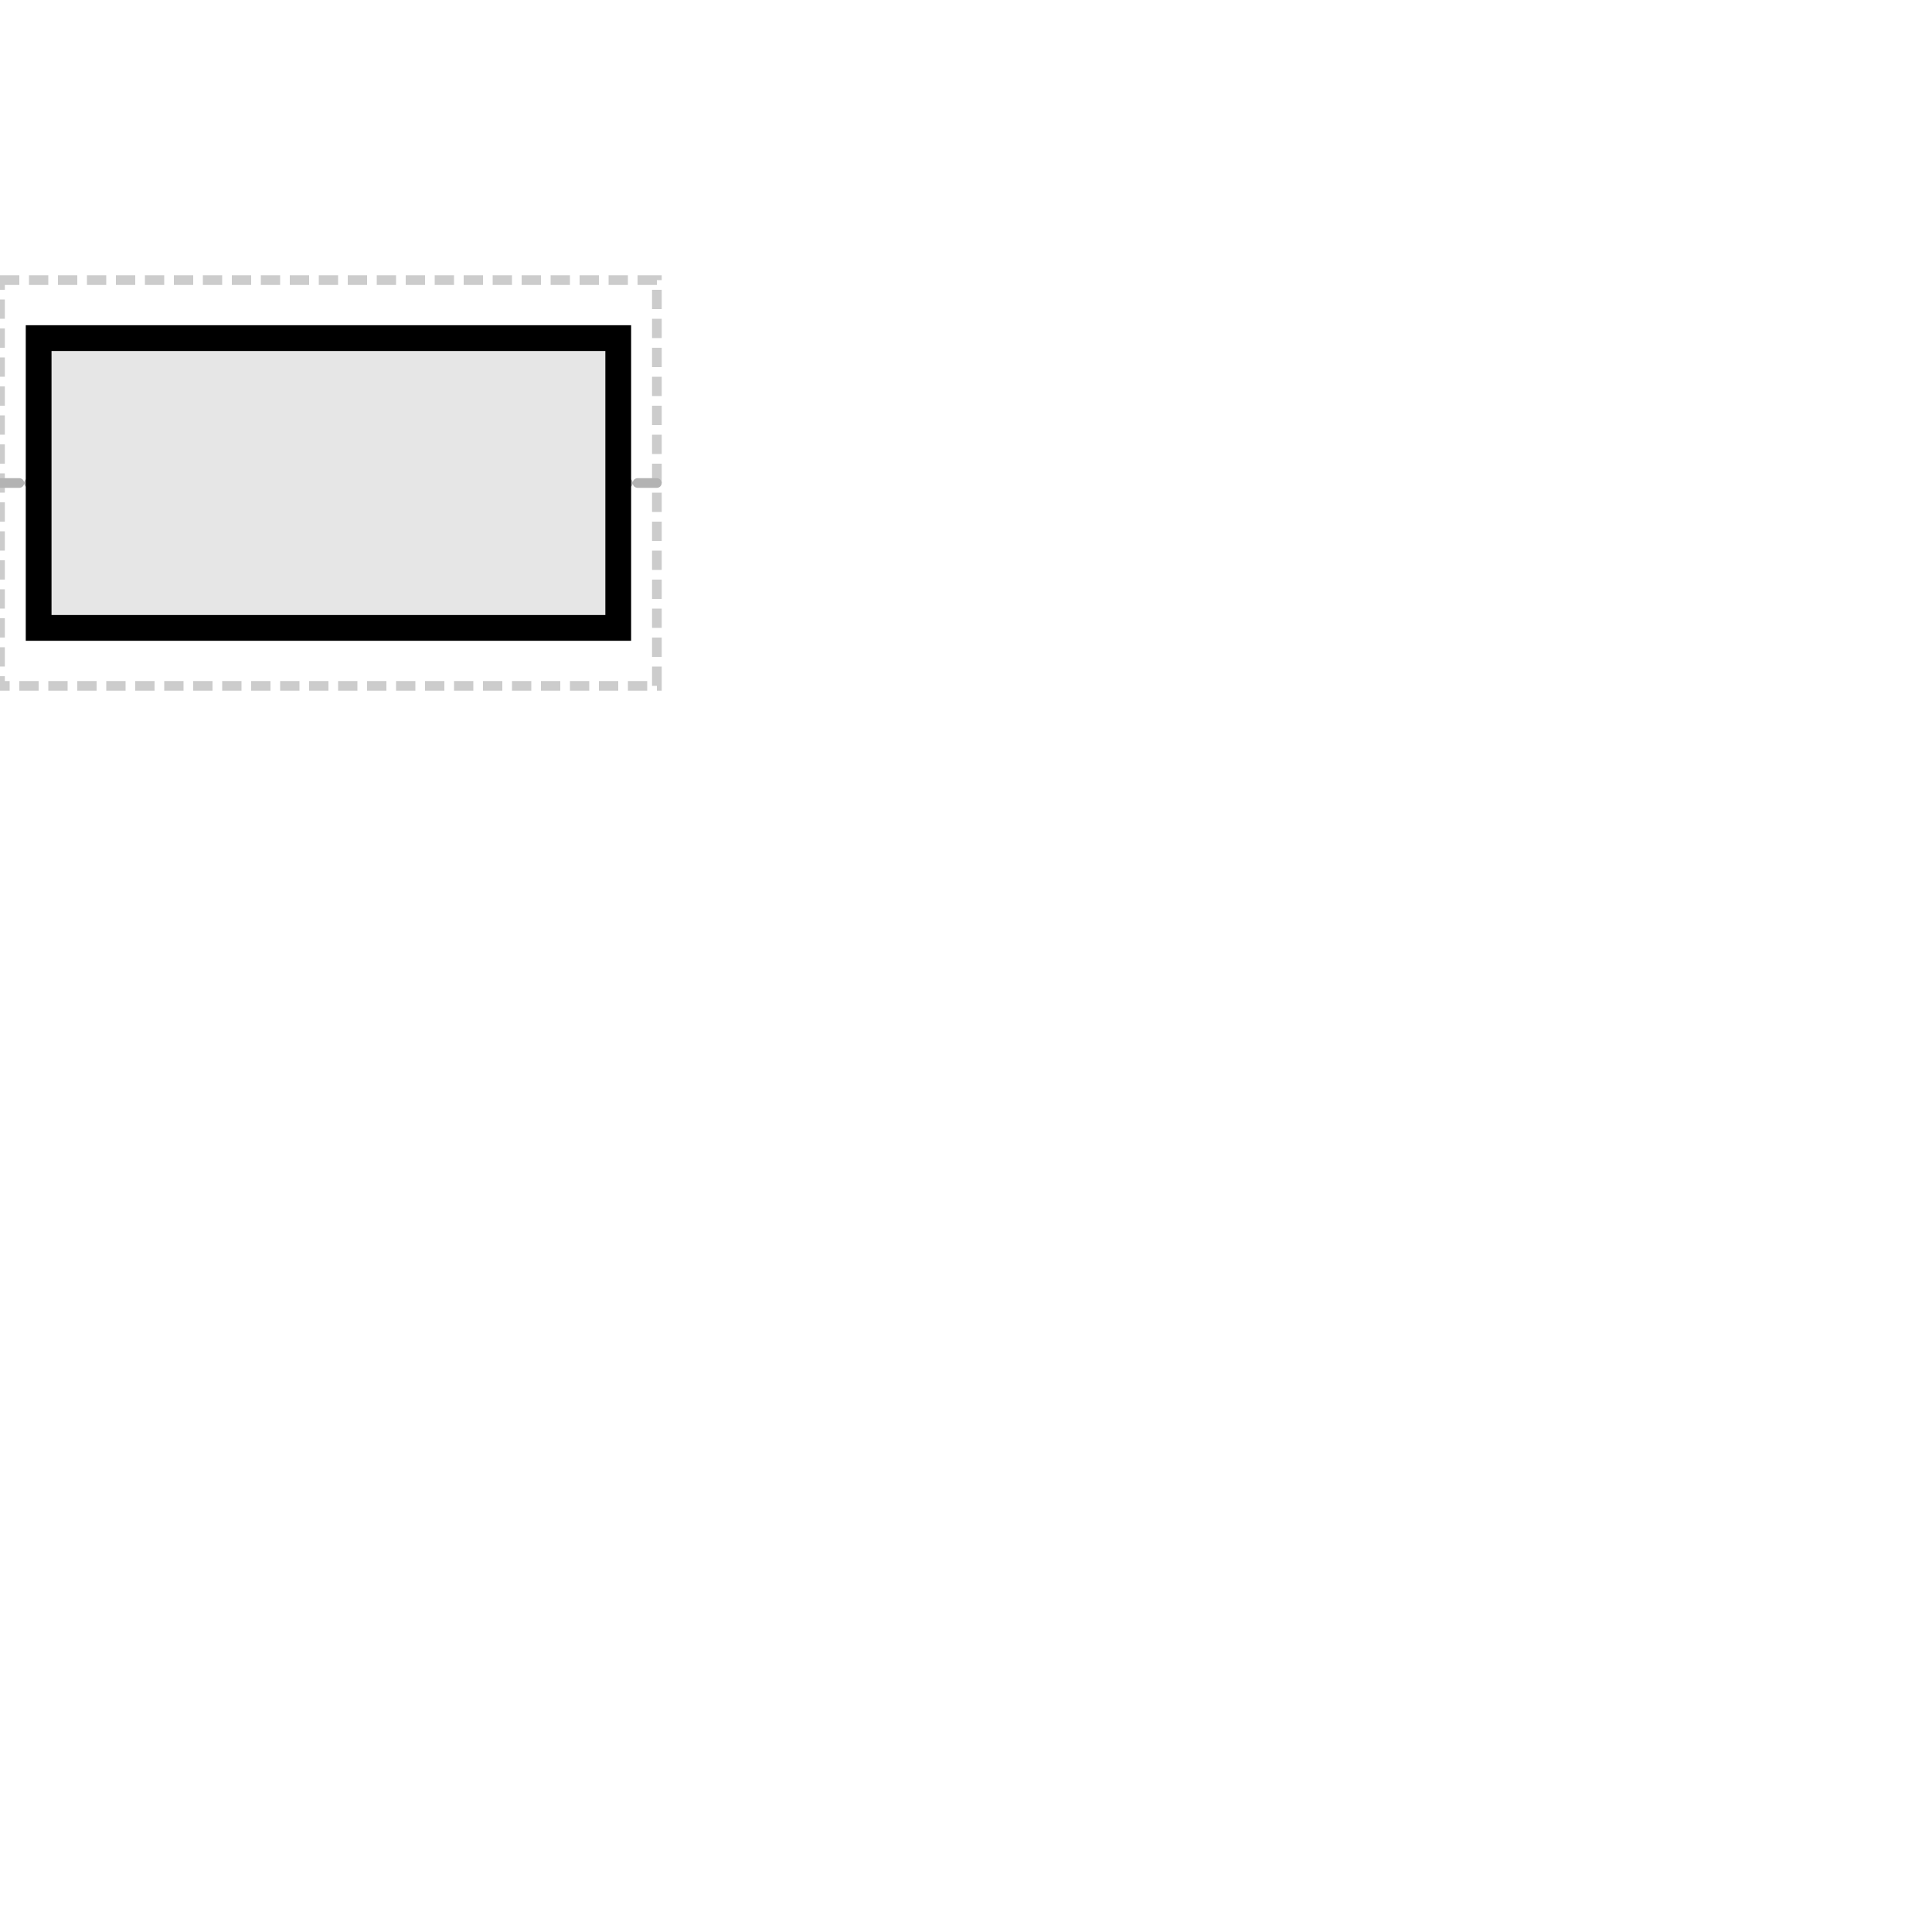
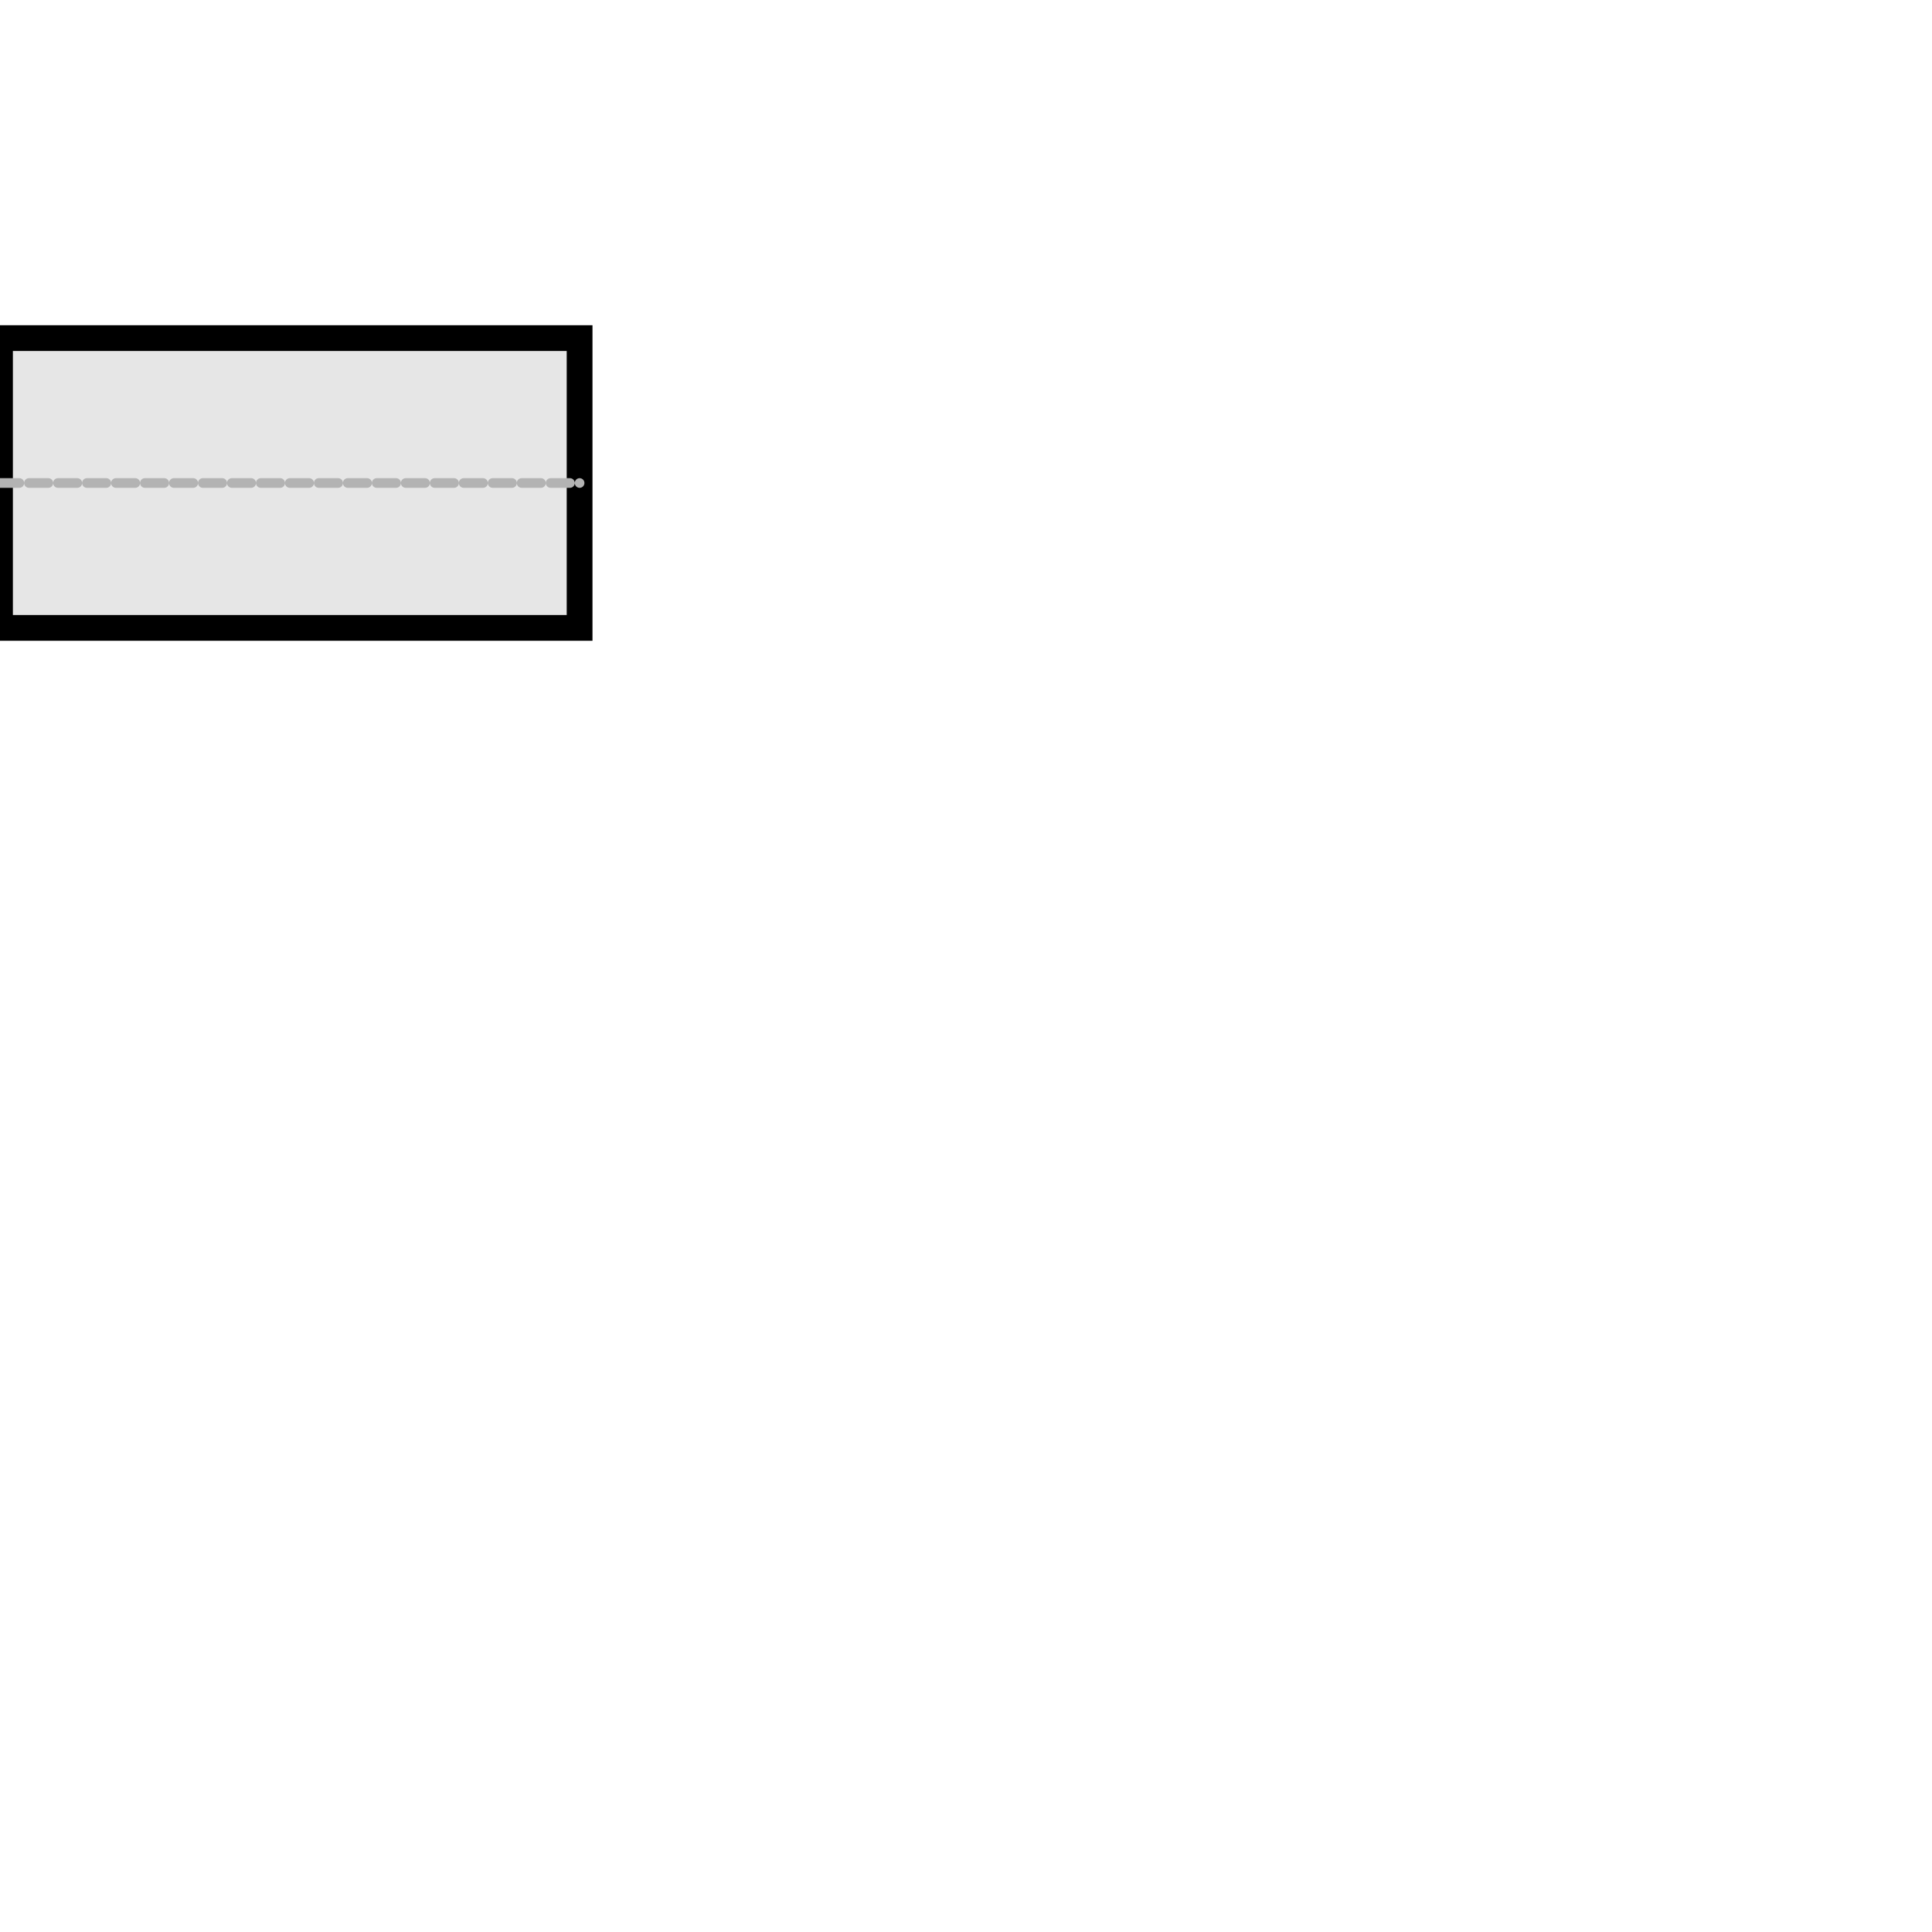
<svg xmlns="http://www.w3.org/2000/svg" version="1.1" width="100" height="100" glyphtype="Engineered Region" soterms="SO:0000804">
-   <rect class="bounding-box" id="bounding-box" x="0" y="14.5" width="34" height="21" style="opacity:0.5;fill:none;fill-opacity:1;stroke:#999999;stroke-width:0.5;stroke-miterlimit:4;stroke-dasharray:1, 0.5;stroke-dashoffset:0;stroke-opacity:1" />
-   <path class="baseline" id="baseline" d="M0,25 L34,25" style="opacity:1;fill:none;fill-opacity:1;stroke:#b3b3b3;stroke-width:0.5;stroke-linecap:round;stroke-linejoin:miter;stroke-miterlimit:4;stroke-dasharray:1,0.5;stroke-dashoffset:0;stroke-opacity:1" />
-   <path class="filled-path" id="engineered-region-path" d="M2,17.5 L32,17.5 L32,32.5 2,32.5 Z" style="fill:rgb(230,230,230);fill-rule:nonzero;stroke:black;stroke-width:1pt;stroke-linejoin:miter;stroke-linecap:butt" />
+   <g transform="translate(0,25)">
+     <rect class="bounding-box" id="bounding-box" x="0" y="-7.5" width="30" height="15" style="opacity:0.5;fill:none;fill-opacity:1;stroke:#999999;stroke-width:0.5;stroke-miterlimit:4;stroke-dasharray:1, 0.5;stroke-dashoffset:0;stroke-opacity:1" />
+     <path class="filled-path" id="engineered-region-path" d="M0,-7.5 L30,-7.5 L30,7.5 0,7.5 Z" style="fill:rgb(230,230,230);fill-rule:nonzero;stroke:black;stroke-width:1pt;stroke-linejoin:miter;stroke-linecap:butt" />
+     <path class="baseline" id="baseline" d="M0,0 L30,0" style="opacity:1;fill:none;fill-opacity:1;stroke:#b3b3b3;stroke-width:0.5;stroke-linecap:round;stroke-linejoin:miter;stroke-miterlimit:4;stroke-dasharray:1,0.5;stroke-dashoffset:0;stroke-opacity:1" y="0" />
+   </g>
</svg>
